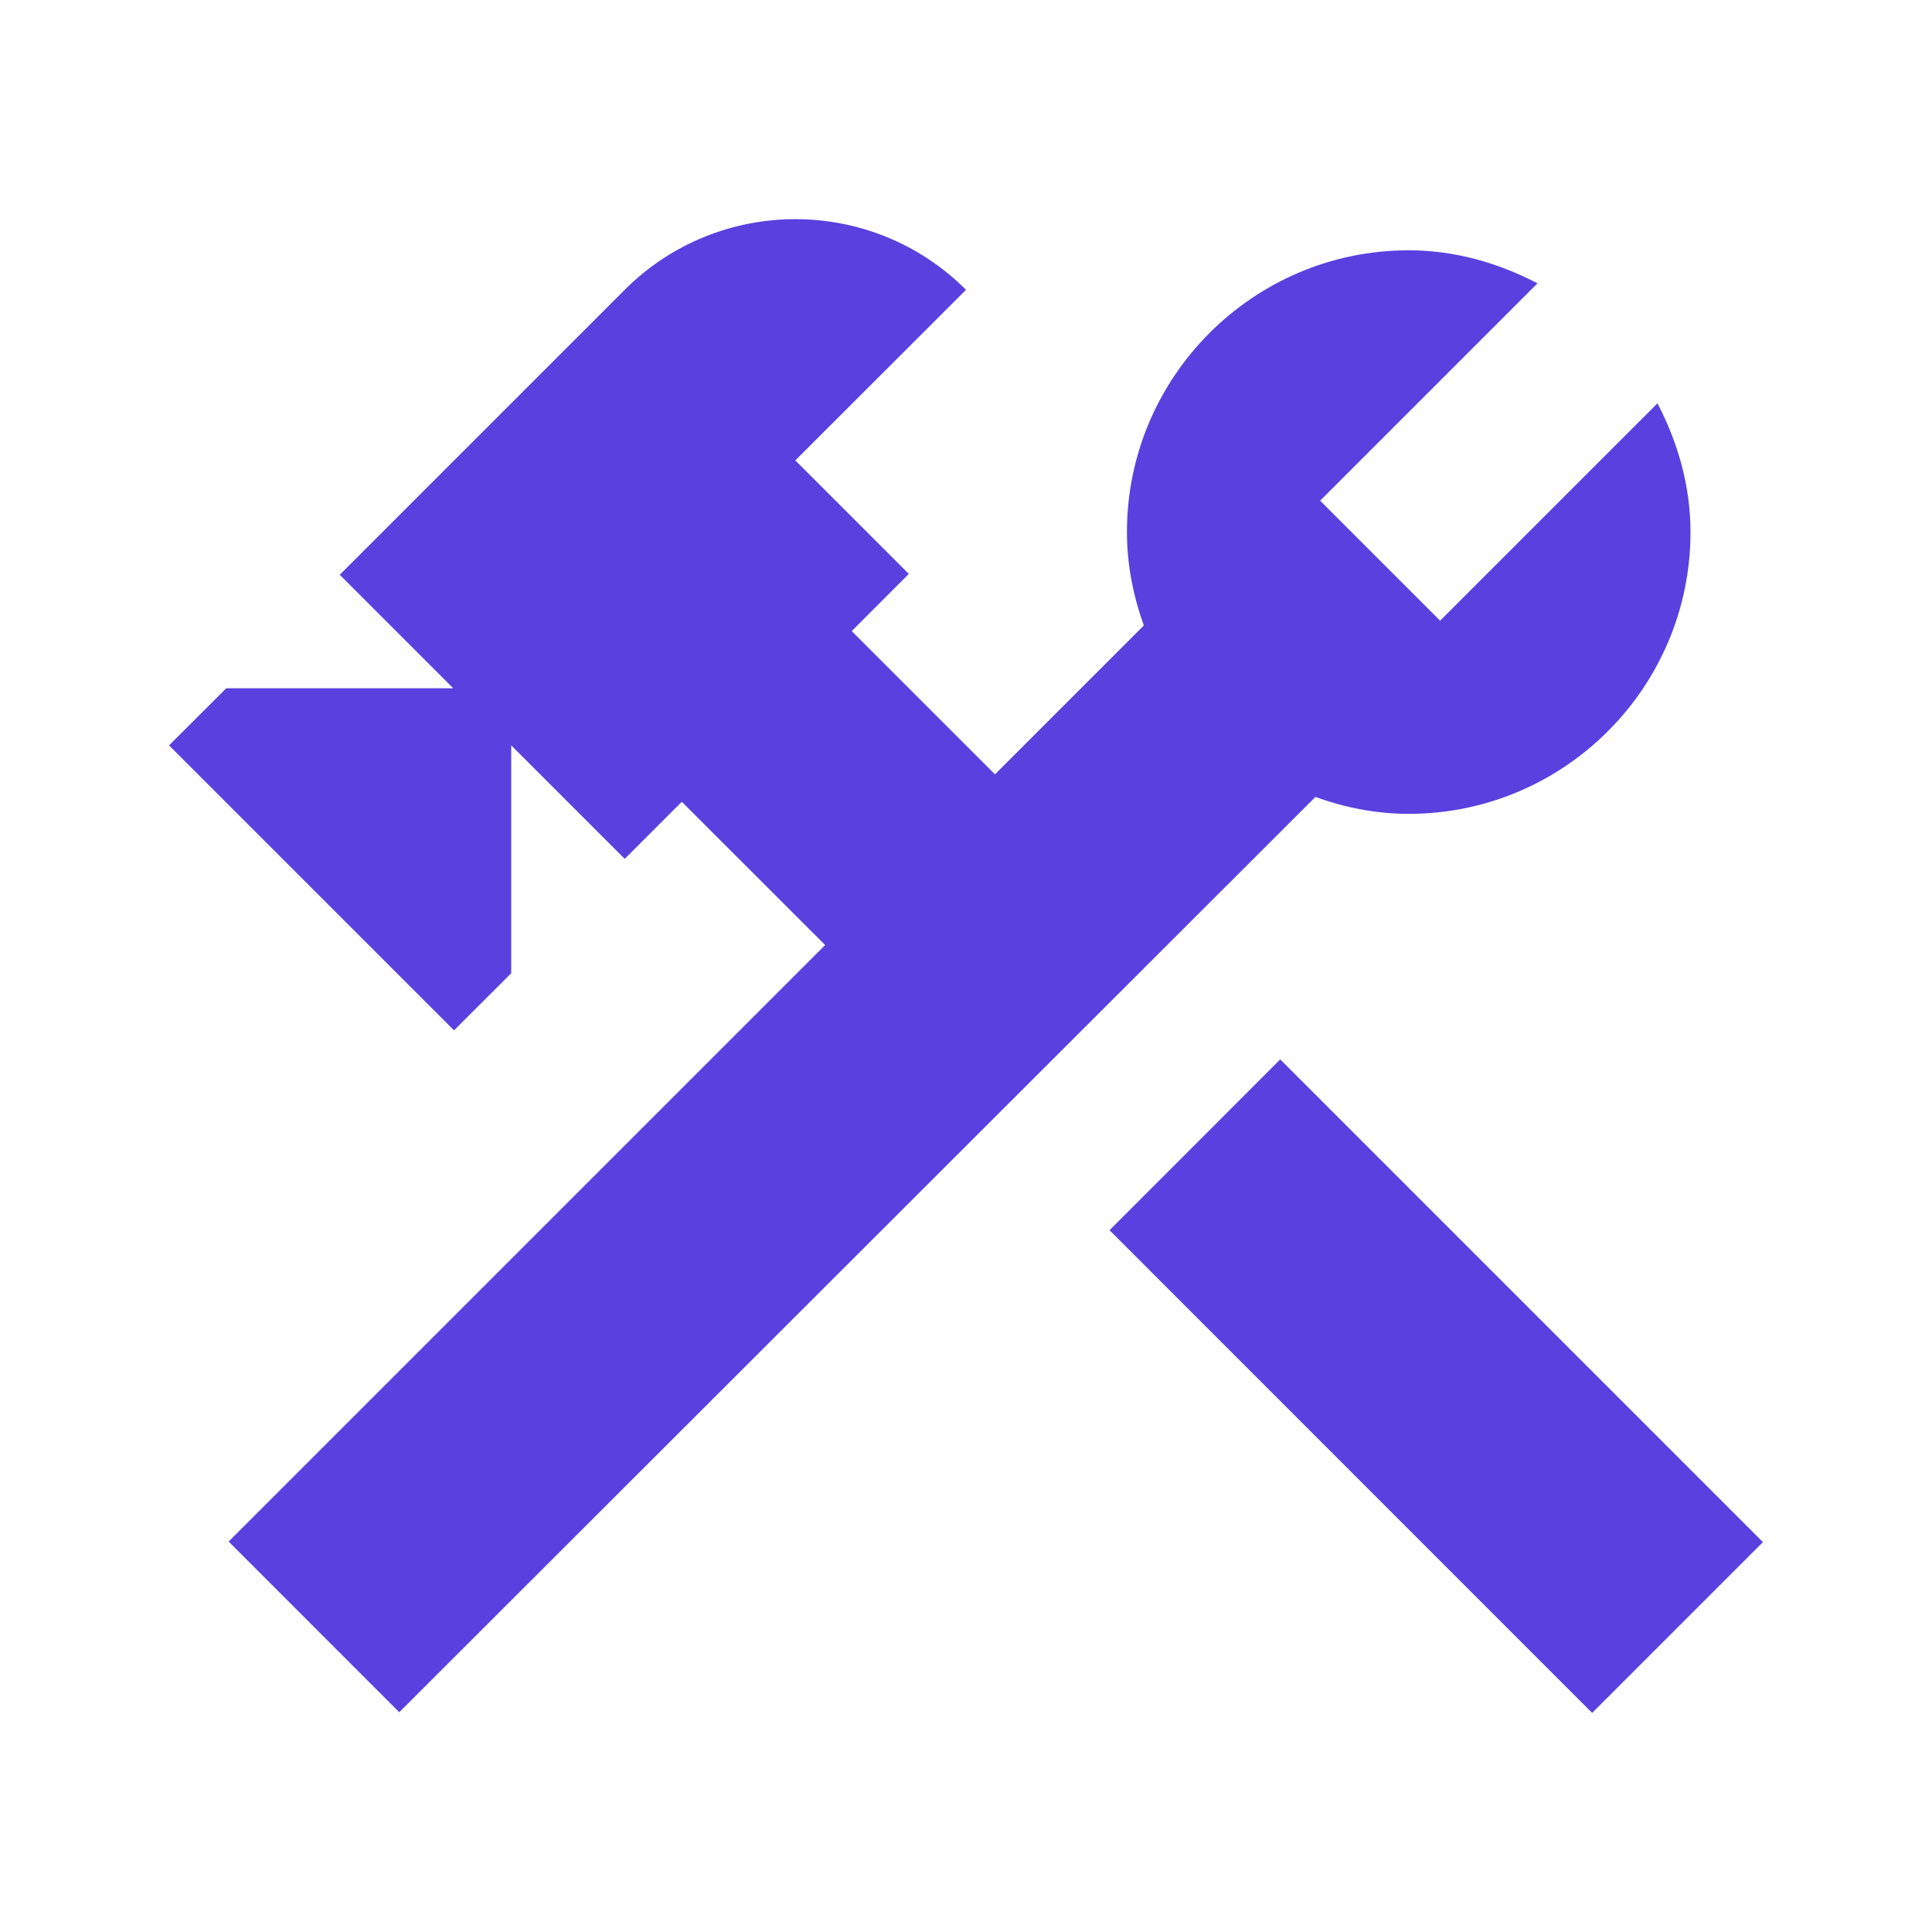
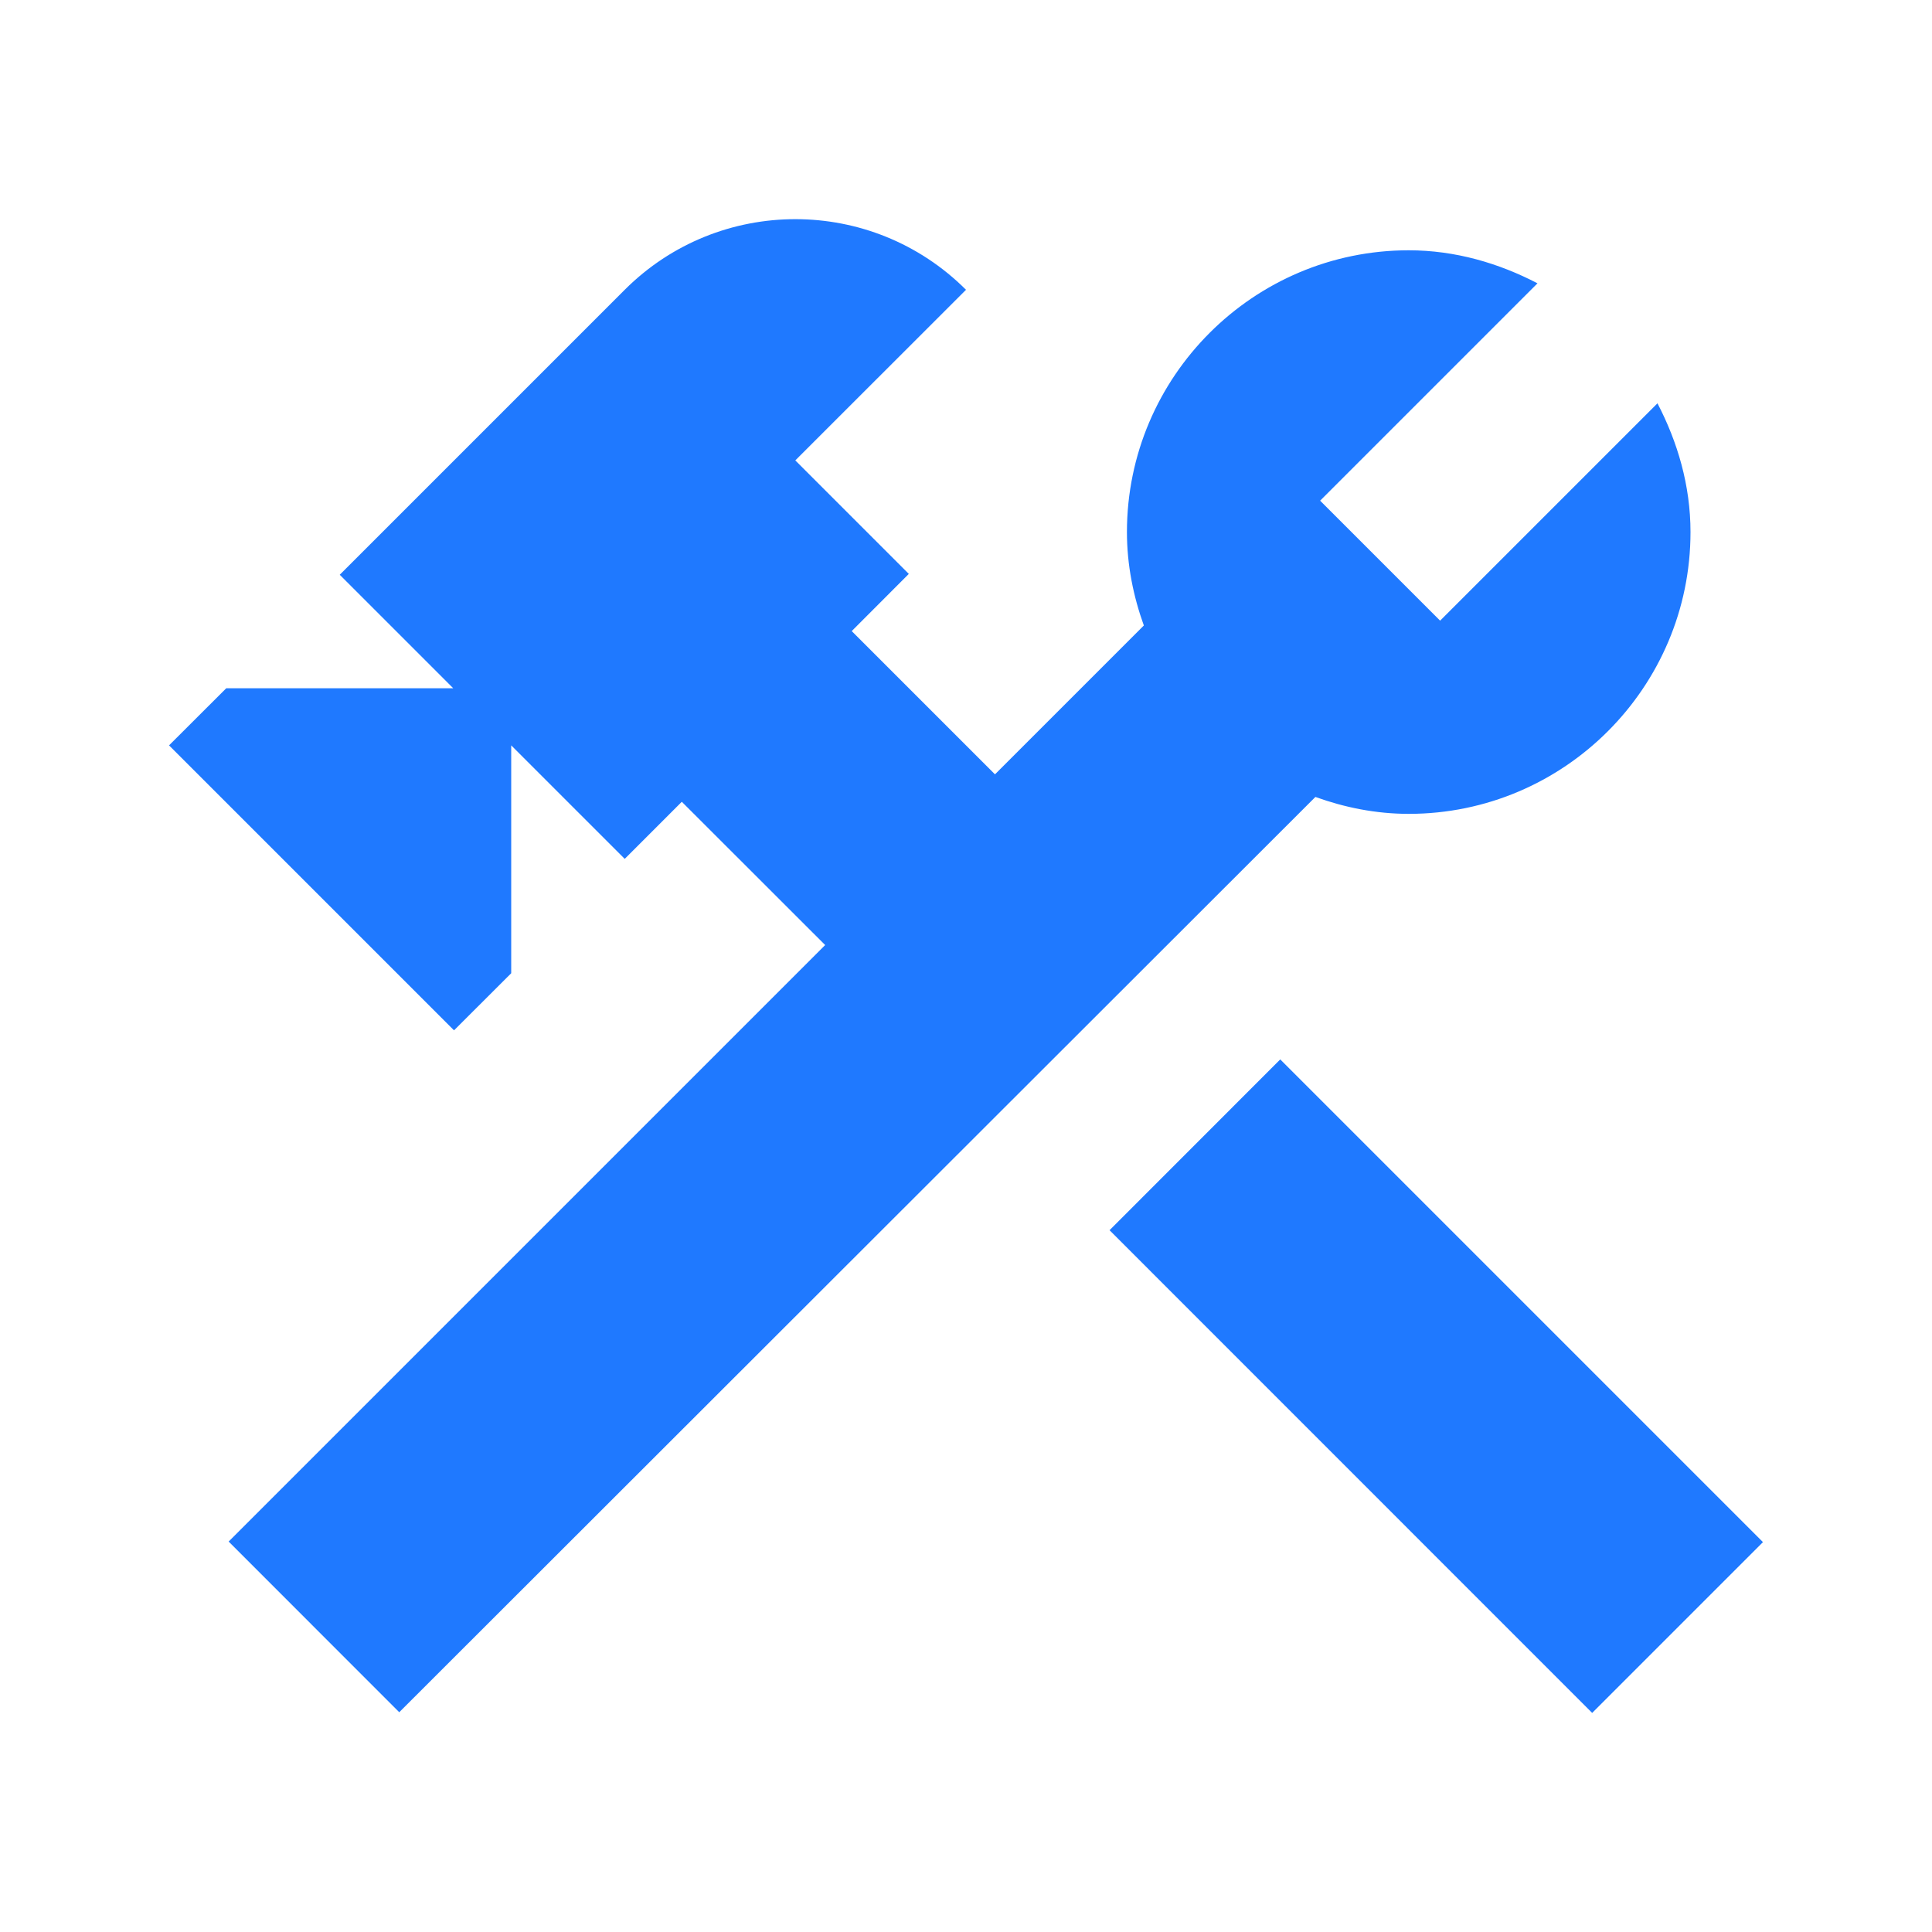
<svg xmlns="http://www.w3.org/2000/svg" width="20" height="20" viewBox="0 0 20 20" fill="none">
-   <path d="M13.253 10.967L11.486 12.735L16.482 17.732L18.25 15.964L13.253 10.967Z" fill="#5940DF" />
-   <path d="M14.583 8.425C16.192 8.425 17.5 7.116 17.5 5.508C17.5 5.025 17.366 4.575 17.158 4.175L14.908 6.425L13.666 5.183L15.916 2.933C15.517 2.725 15.066 2.591 14.583 2.591C12.975 2.591 11.666 3.9 11.666 5.508C11.666 5.85 11.733 6.175 11.841 6.475L10.3 8.016L8.817 6.533L9.408 5.941L8.233 4.766L10 3C9.025 2.025 7.442 2.025 6.467 3L3.517 5.95L4.692 7.125H2.342L1.75 7.716L4.7 10.666L5.292 10.075V7.716L6.467 8.891L7.058 8.3L8.542 9.783L2.367 15.958L4.133 17.725L13.617 8.25C13.916 8.358 14.242 8.425 14.583 8.425Z" fill="#5940DF" />
+   <path d="M13.253 10.967L11.486 12.735L16.482 17.732L18.25 15.964L13.253 10.967Z" fill="#1F79FF" />
+   <path d="M14.583 8.425C16.192 8.425 17.5 7.116 17.5 5.508C17.5 5.025 17.366 4.575 17.158 4.175L14.908 6.425L13.666 5.183L15.916 2.933C15.517 2.725 15.066 2.591 14.583 2.591C12.975 2.591 11.666 3.9 11.666 5.508C11.666 5.85 11.733 6.175 11.841 6.475L10.3 8.016L8.817 6.533L9.408 5.941L8.233 4.766L10 3C9.025 2.025 7.442 2.025 6.467 3L3.517 5.95L4.692 7.125H2.342L1.75 7.716L4.7 10.666L5.292 10.075V7.716L6.467 8.891L7.058 8.3L8.542 9.783L2.367 15.958L4.133 17.725L13.617 8.25C13.916 8.358 14.242 8.425 14.583 8.425Z" fill="#1F79FF" />
</svg>
